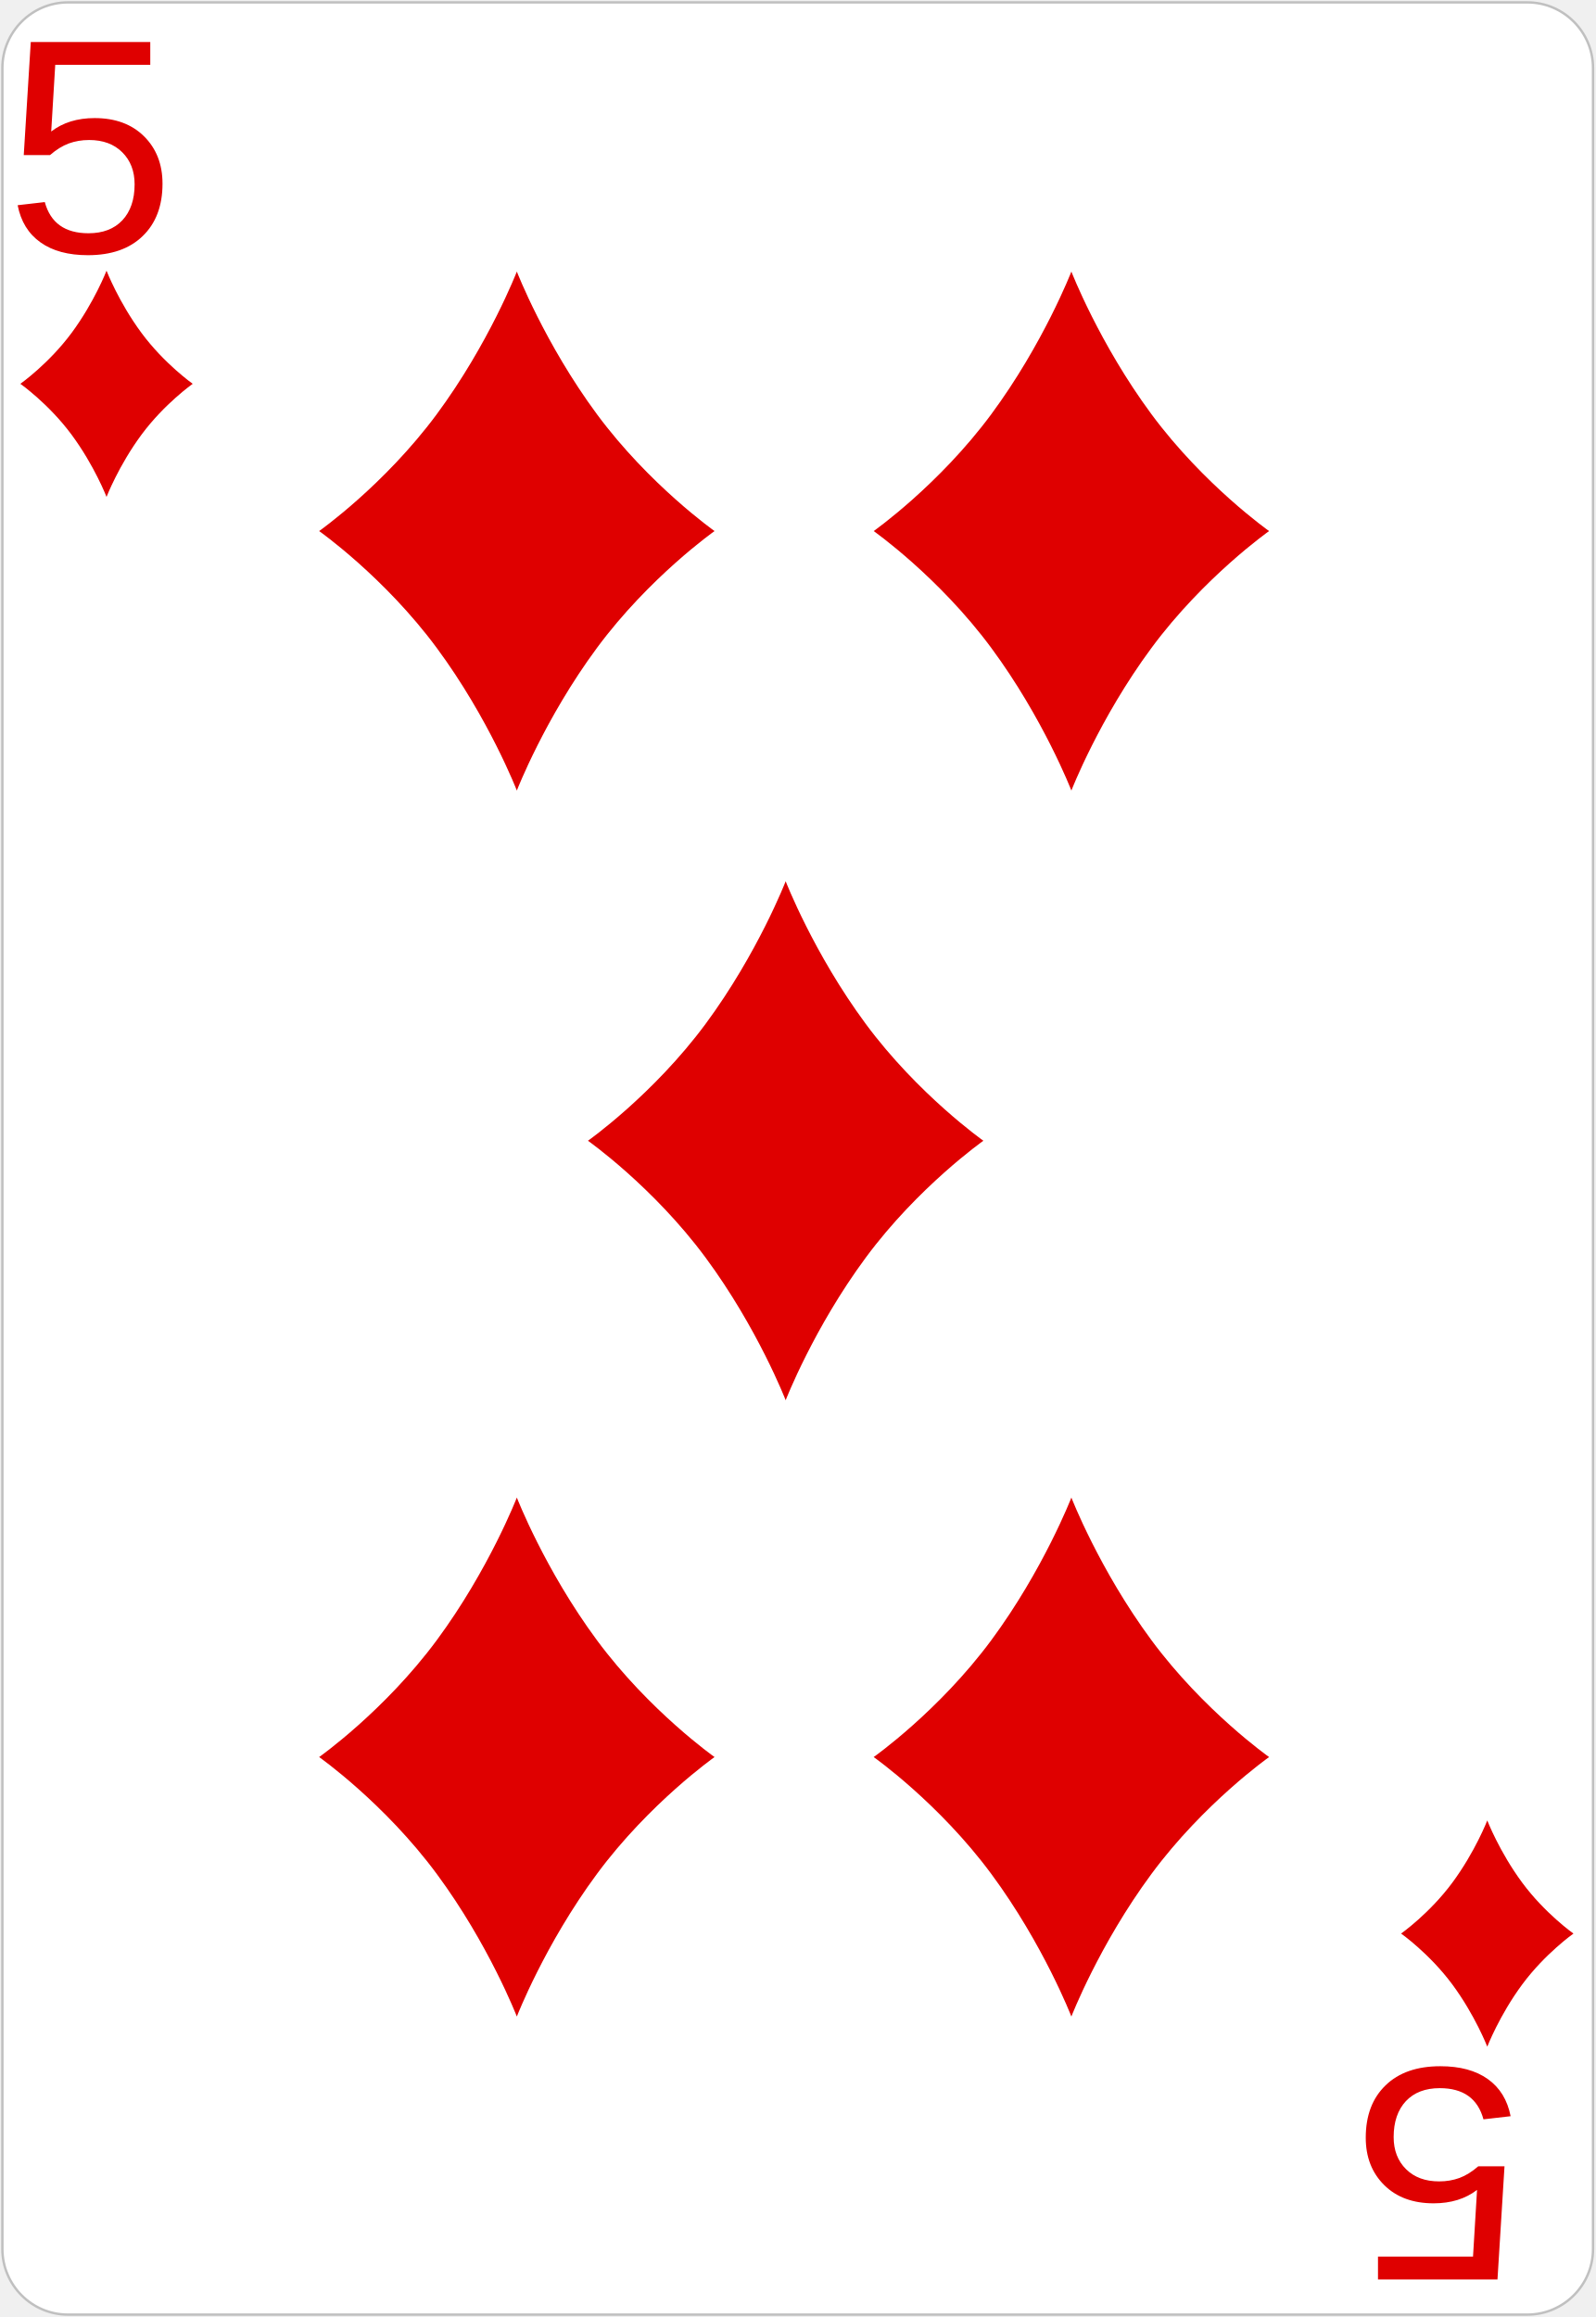
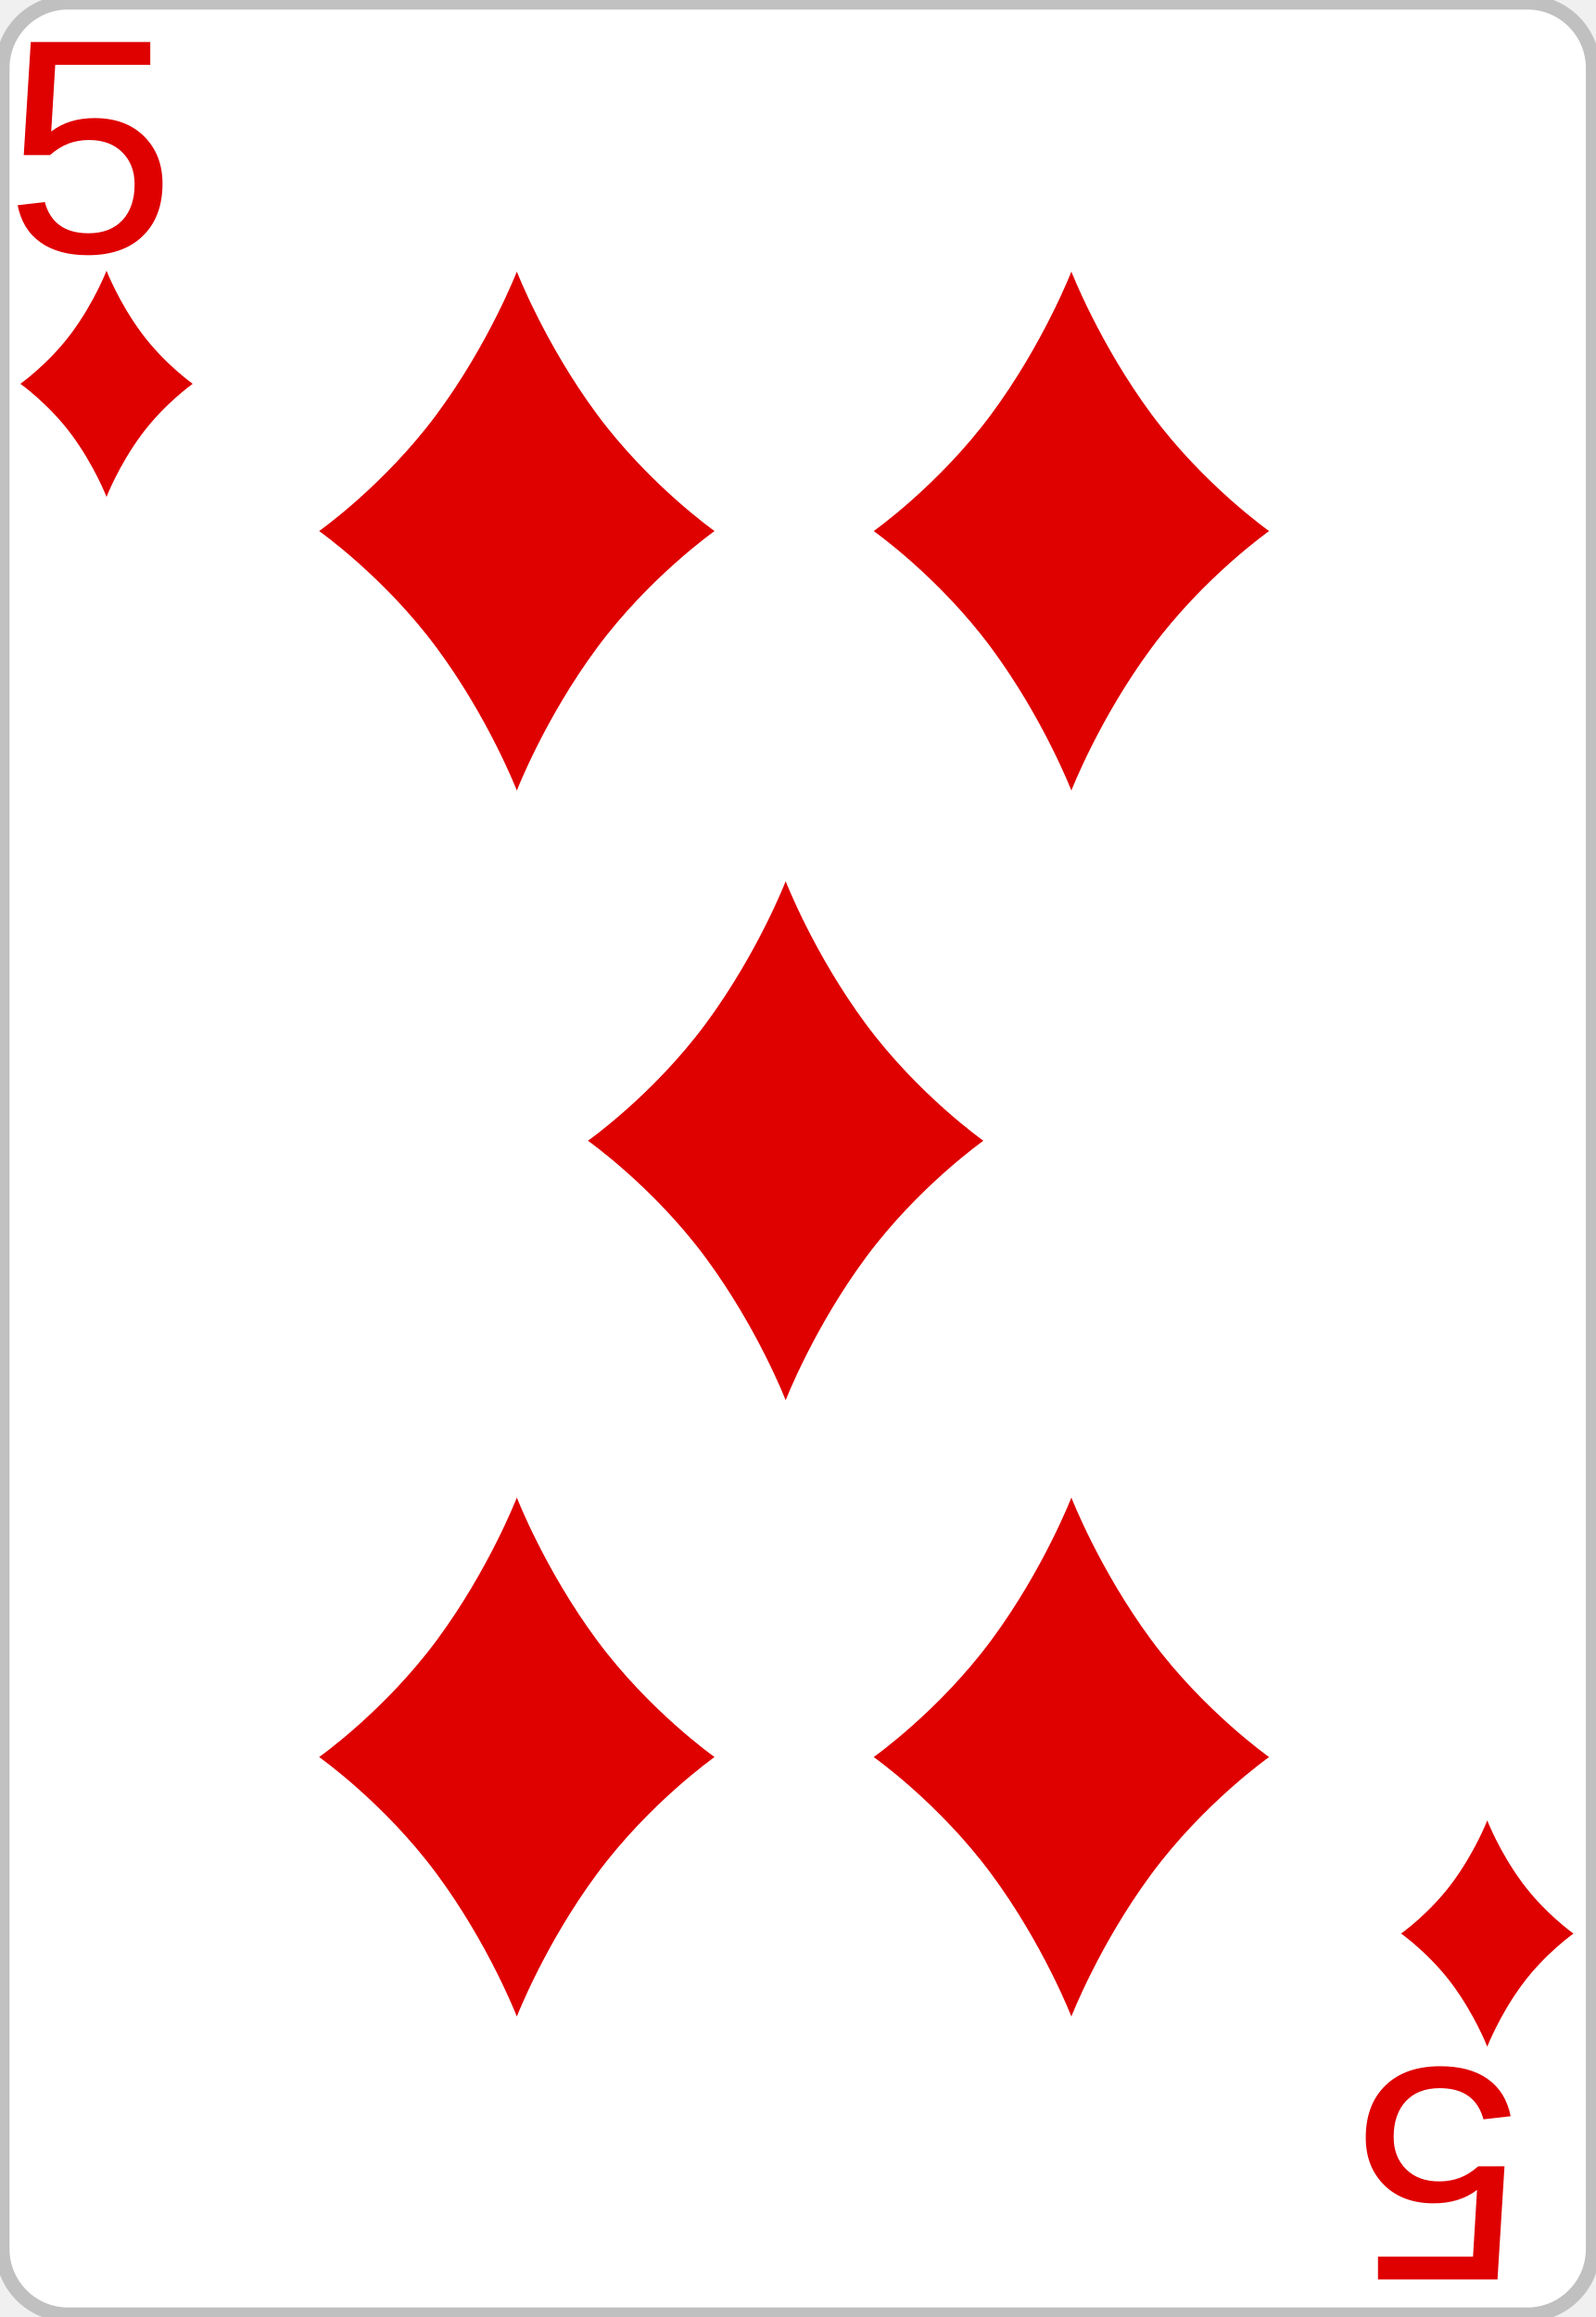
<svg xmlns="http://www.w3.org/2000/svg" xmlns:xlink="http://www.w3.org/1999/xlink" width="167.087pt" height="242.667pt" viewBox="0 0 167.087 242.667" xml:space="preserve" id="svg2" version="1.1">
  <defs id="defs41">
    <radialGradient xlink:href="#linearGradient3773" id="radialGradient3781" cx="-0.158" cy="-8.835" fx="-0.158" fy="-8.835" r="8" gradientTransform="matrix(-1.584269,-0.02349808,0.03071979,-2.477574,-0.2485638,-26.71351)" gradientUnits="userSpaceOnUse" />
    <linearGradient id="linearGradient3773">
      <stop style="stop-color:#000000;stop-opacity:1;" offset="0" id="stop3775" />
      <stop style="stop-color:#000000;stop-opacity:0.649;" offset="1" id="stop3777" />
    </linearGradient>
    <radialGradient xlink:href="#linearGradient3773" id="radialGradient3957" cx="-0.158" cy="-8.835" fx="-0.158" fy="-8.835" r="8" gradientTransform="matrix(-1.584269,-0.02349808,0.03071979,-2.477574,-0.2485638,-26.71351)" gradientUnits="userSpaceOnUse" />
    <linearGradient id="linearGradient3959">
      <stop style="stop-color:#000000;stop-opacity:1;" offset="0" id="stop3961" />
      <stop style="stop-color:#000000;stop-opacity:0.649;" offset="1" id="stop3963" />
    </linearGradient>
    <radialGradient r="81.903" fy="509.476" fx="168.025" cy="509.476" cx="168.025" gradientTransform="matrix(1.25656,-0.7774064,0.3366382,0.5361257,-221.2021,359.2426)" gradientUnits="userSpaceOnUse" id="radialGradient3975" xlink:href="#linearGradient3784-4" />
    <linearGradient id="linearGradient3784-4">
      <stop style="stop-color:#ffffff;stop-opacity:0.435;" offset="0" id="stop3786-8" />
      <stop style="stop-color:#000000;stop-opacity:0;" offset="1" id="stop3788-6" />
    </linearGradient>
    <radialGradient xlink:href="#linearGradient3784-4-5" id="radialGradient3929" gradientUnits="userSpaceOnUse" gradientTransform="matrix(1.25656,-0.7774064,0.3366382,0.5361257,-221.2021,359.2426)" cx="168.025" cy="509.476" fx="168.025" fy="509.476" r="81.903" />
    <linearGradient id="linearGradient3784-4-5">
      <stop style="stop-color:#ffffff;stop-opacity:0.489;" offset="0" id="stop3786-8-0" />
      <stop style="stop-color:#000000;stop-opacity:0;" offset="1" id="stop3788-6-3" />
    </linearGradient>
    <radialGradient xlink:href="#linearGradient3784-4-1" id="radialGradient3927" gradientUnits="userSpaceOnUse" gradientTransform="matrix(1.25656,-0.7774064,0.3366382,0.5361257,-221.2021,359.2426)" cx="168.025" cy="509.476" fx="168.025" fy="509.476" r="81.903" />
    <linearGradient id="linearGradient3784-4-1">
      <stop style="stop-color:#ffffff;stop-opacity:0.237;" offset="0" id="stop3786-8-03" />
      <stop style="stop-color:#000000;stop-opacity:0;" offset="1" id="stop3788-6-6" />
    </linearGradient>
    <linearGradient id="linearGradient3768">
      <stop style="stop-color:#df0000;stop-opacity:1;" offset="0" id="stop3770" />
      <stop style="stop-color:#df0000;stop-opacity:0.672;" offset="1" id="stop3772" />
    </linearGradient>
    <linearGradient id="linearGradient3784-4-6">
      <stop style="stop-color:#ffffff;stop-opacity:0.313;" offset="0" id="stop3786-8-8" />
      <stop style="stop-color:#000000;stop-opacity:0;" offset="1" id="stop3788-6-8" />
    </linearGradient>
    <radialGradient r="81.903" fy="492.632" fx="159.354" cy="492.632" cx="159.354" gradientTransform="matrix(1.089478,-0.715138,0.4464527,0.6562658,-244.9333,290.9185)" gradientUnits="userSpaceOnUse" id="radialGradient4013-8" xlink:href="#linearGradient3784-4-2" />
    <linearGradient id="linearGradient3784-4-2">
      <stop style="stop-color:#ffffff;stop-opacity:0.29;" offset="0" id="stop3786-8-1" />
      <stop style="stop-color:#000000;stop-opacity:0;" offset="1" id="stop3788-6-5" />
    </linearGradient>
    <linearGradient id="linearGradient2984">
      <stop style="stop-color:#df0000;stop-opacity:1;" offset="0" id="stop2986" />
      <stop style="stop-color:#df0000;stop-opacity:0.641;" offset="1" id="stop2988" />
    </linearGradient>
    <linearGradient id="linearGradient3784-4-4">
      <stop style="stop-color:#ffffff;stop-opacity:0.435;" offset="0" id="stop3786-8-8-2" />
      <stop style="stop-color:#000000;stop-opacity:0;" offset="1" id="stop3788-6-1" />
    </linearGradient>
    <radialGradient r="81.903" fy="511.223" fx="171.487" cy="511.223" cx="171.487" gradientTransform="matrix(1.152989,-0.6739155,0.3948202,0.6754904,-233.6326,270.4008)" gradientUnits="userSpaceOnUse" id="radialGradient3100" xlink:href="#linearGradient3784-4-4" />
    <radialGradient xlink:href="#linearGradient2984" id="radialGradient3137" gradientUnits="userSpaceOnUse" gradientTransform="matrix(-1.122416,0.00551393,-0.00908973,-1.85031,-0.0293938,-10.2277)" cx="1.6632675e-13" cy="-3.234" fx="1.6632675e-13" fy="-3.234" r="8" />
  </defs>
  <g id="Layer_x0020_1" style="fill-rule:nonzero;clip-rule:nonzero;stroke:#C0C0C0;stroke-miterlimit:4;">
-     <path style="fill:#FFFFFF;stroke-width:0.25;" d="M166.837,235.548c0,3.777-3.087,6.869-6.871,6.869H7.111c-3.775,0-6.861-3.092-6.861-6.869V7.12C0.25,3.343,3.336,0.25,7.111,0.25h152.855    c3.784,0,6.871,3.093,6.871,6.87v228.428z" id="path5" />
+     <path style="fill:#FFFFFF;stroke-width:1.5;" d="M166.837,235.548c0,3.777-3.087,6.869-6.871,6.869H7.111c-3.775,0-6.861-3.092-6.861-6.869V7.12C0.25,3.343,3.336,0.25,7.111,0.25h152.855    c3.784,0,6.871,3.093,6.871,6.87v228.428z" id="path5" />
    <g style="stroke:none;" id="g7">
      <g id="g9">
				
			</g>
    </g>
    <g id="g15">
			
		</g>
    <g id="g19">
			
		</g>
    <g style="stroke:none;" id="g23">
      <g id="g25">
				
			</g>
    </g>
    <g style="stroke:none;" id="g31">
      <g id="g33">
				
			</g>
    </g>
  </g>
  <text xml:space="preserve" style="font-size:32px;font-style:normal;font-weight:normal;line-height:125%;letter-spacing:0px;word-spacing:0px;fill:#df0000;fill-opacity:1;stroke:none;font-family:Bitstream Vera Sans" x="0.566" y="26.413" id="text3788">
    <tspan id="tspan3790" x="0.566" y="26.413" style="font-style:normal;font-variant:normal;font-weight:normal;font-stretch:normal;fill:#df0000;fill-opacity:1;font-family:Arial;-inkscape-font-specification:Arial">5</tspan>
  </text>
  <text xml:space="preserve" style="font-size:32px;font-style:normal;font-weight:normal;line-height:125%;letter-spacing:0px;word-spacing:0px;fill:#df0000;fill-opacity:1;stroke:none;font-family:Bitstream Vera Sans" x="-159.488" y="-216.715" id="text3788-4" transform="scale(-1,-1)">
    <tspan id="tspan3790-3" x="-159.488" y="-216.715" style="font-style:normal;font-variant:normal;font-weight:normal;font-stretch:normal;fill:#df0000;fill-opacity:1;font-family:Arial;-inkscape-font-specification:Arial">5</tspan>
  </text>
  <g transform="matrix(1.128247,0,0,1.128247,11.1571,40.19725)" id="layer1-2-6">
    <path style="fill:#df0000" id="dl-6" d="M 3.243,-4.725 C 1.126,-7.589 0,-10.5 0,-10.5 c 0,0 -1.126,2.911 -3.243,5.775 C -5.361,-1.862 -8,0 -8,0 -8,0 -5.361,1.861 -3.243,4.726 -1.126,7.589 0,10.5 0,10.5 0,10.5 1.126,7.589 3.243,4.726 5.361,1.861 8,0 8,0 8,0 5.361,-1.862 3.243,-4.725 z" />
  </g>
  <g transform="matrix(-1.128247,0,0,-1.128247,155.7621,202.5083)" id="layer1-2-6-4">
    <path style="fill:#df0000" id="dl-6-9" d="M 3.243,-4.725 C 1.126,-7.589 0,-10.5 0,-10.5 c 0,0 -1.126,2.911 -3.243,5.775 C -5.361,-1.862 -8,0 -8,0 -8,0 -5.361,1.861 -3.243,4.726 -1.126,7.589 0,10.5 0,10.5 0,10.5 1.126,7.589 3.243,4.726 5.361,1.861 8,0 8,0 8,0 5.361,-1.862 3.243,-4.725 z" />
  </g>
  <g transform="matrix(2.588291,0,0,2.588291,112.2055,184.0219)" id="layer1-2-6-8">
    <path style="fill:#df0000" id="dl-6-8" d="M 3.243,-4.725 C 1.126,-7.589 0,-10.5 0,-10.5 c 0,0 -1.126,2.911 -3.243,5.775 C -5.361,-1.862 -8,0 -8,0 -8,0 -5.361,1.861 -3.243,4.726 -1.126,7.589 0,10.5 0,10.5 0,10.5 1.126,7.589 3.243,4.726 5.361,1.861 8,0 8,0 8,0 5.361,-1.862 3.243,-4.725 z" />
  </g>
  <g transform="matrix(2.588291,0,0,2.588291,112.2055,55.61954)" id="layer1-2-6-8-2">
    <path style="fill:#df0000" id="dl-6-8-6" d="M 3.243,-4.725 C 1.126,-7.589 0,-10.5 0,-10.5 c 0,0 -1.126,2.911 -3.243,5.775 C -5.361,-1.862 -8,0 -8,0 -8,0 -5.361,1.861 -3.243,4.726 -1.126,7.589 0,10.5 0,10.5 0,10.5 1.126,7.589 3.243,4.726 5.361,1.861 8,0 8,0 8,0 5.361,-1.862 3.243,-4.725 z" />
  </g>
  <g transform="matrix(2.588291,0,0,2.588291,54.12873,184.0219)" id="layer1-2-6-8-8">
    <path style="fill:#df0000" id="dl-6-8-8" d="M 3.243,-4.725 C 1.126,-7.589 0,-10.5 0,-10.5 c 0,0 -1.126,2.911 -3.243,5.775 C -5.361,-1.862 -8,0 -8,0 -8,0 -5.361,1.861 -3.243,4.726 -1.126,7.589 0,10.5 0,10.5 0,10.5 1.126,7.589 3.243,4.726 5.361,1.861 8,0 8,0 8,0 5.361,-1.862 3.243,-4.725 z" />
  </g>
  <g transform="matrix(2.588291,0,0,2.588291,54.12873,55.61954)" id="layer1-2-6-8-2-4">
    <path style="fill:#df0000" id="dl-6-8-6-3" d="M 3.243,-4.725 C 1.126,-7.589 0,-10.5 0,-10.5 c 0,0 -1.126,2.911 -3.243,5.775 C -5.361,-1.862 -8,0 -8,0 -8,0 -5.361,1.861 -3.243,4.726 -1.126,7.589 0,10.5 0,10.5 0,10.5 1.126,7.589 3.243,4.726 5.361,1.861 8,0 8,0 8,0 5.361,-1.862 3.243,-4.725 z" />
  </g>
  <g transform="matrix(2.588291,0,0,2.588291,82.28364,119.474)" id="layer1-2-6-8-2-4-6">
    <path style="fill:#df0000" id="dl-6-8-6-3-8" d="M 3.243,-4.725 C 1.126,-7.589 0,-10.5 0,-10.5 c 0,0 -1.126,2.911 -3.243,5.775 C -5.361,-1.862 -8,0 -8,0 -8,0 -5.361,1.861 -3.243,4.726 -1.126,7.589 0,10.5 0,10.5 0,10.5 1.126,7.589 3.243,4.726 5.361,1.861 8,0 8,0 8,0 5.361,-1.862 3.243,-4.725 z" />
  </g>
</svg>
